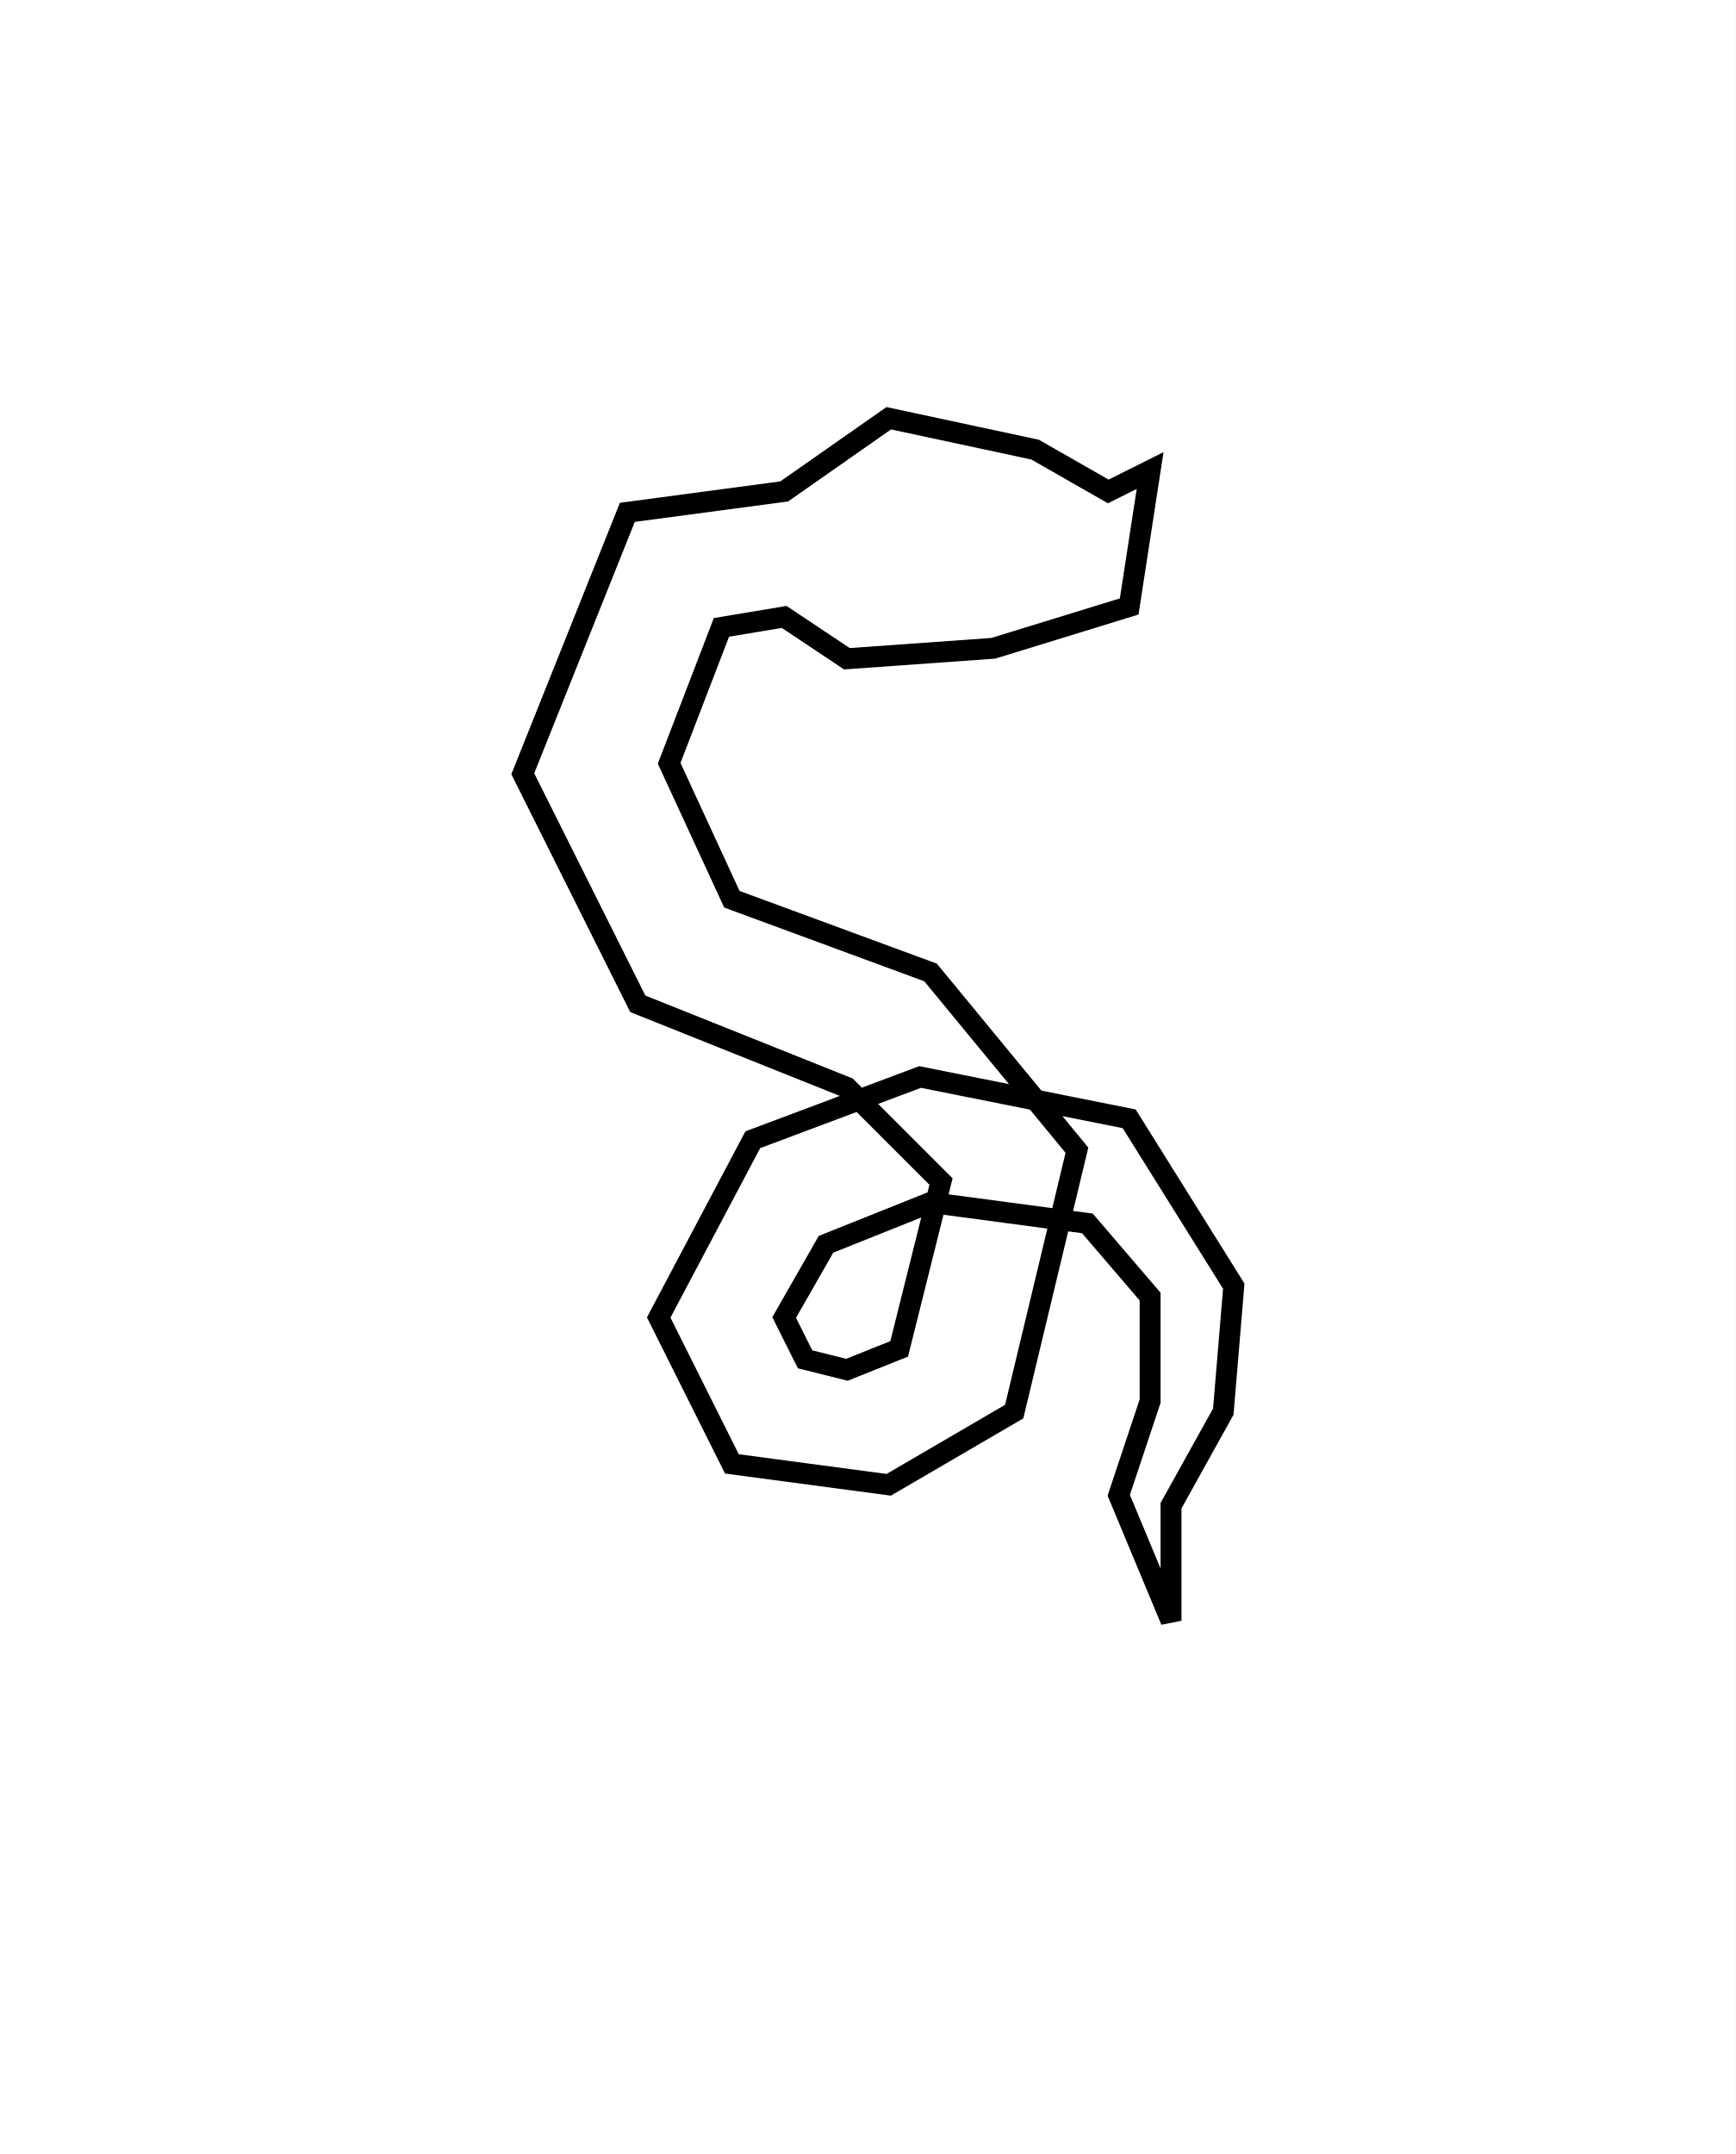
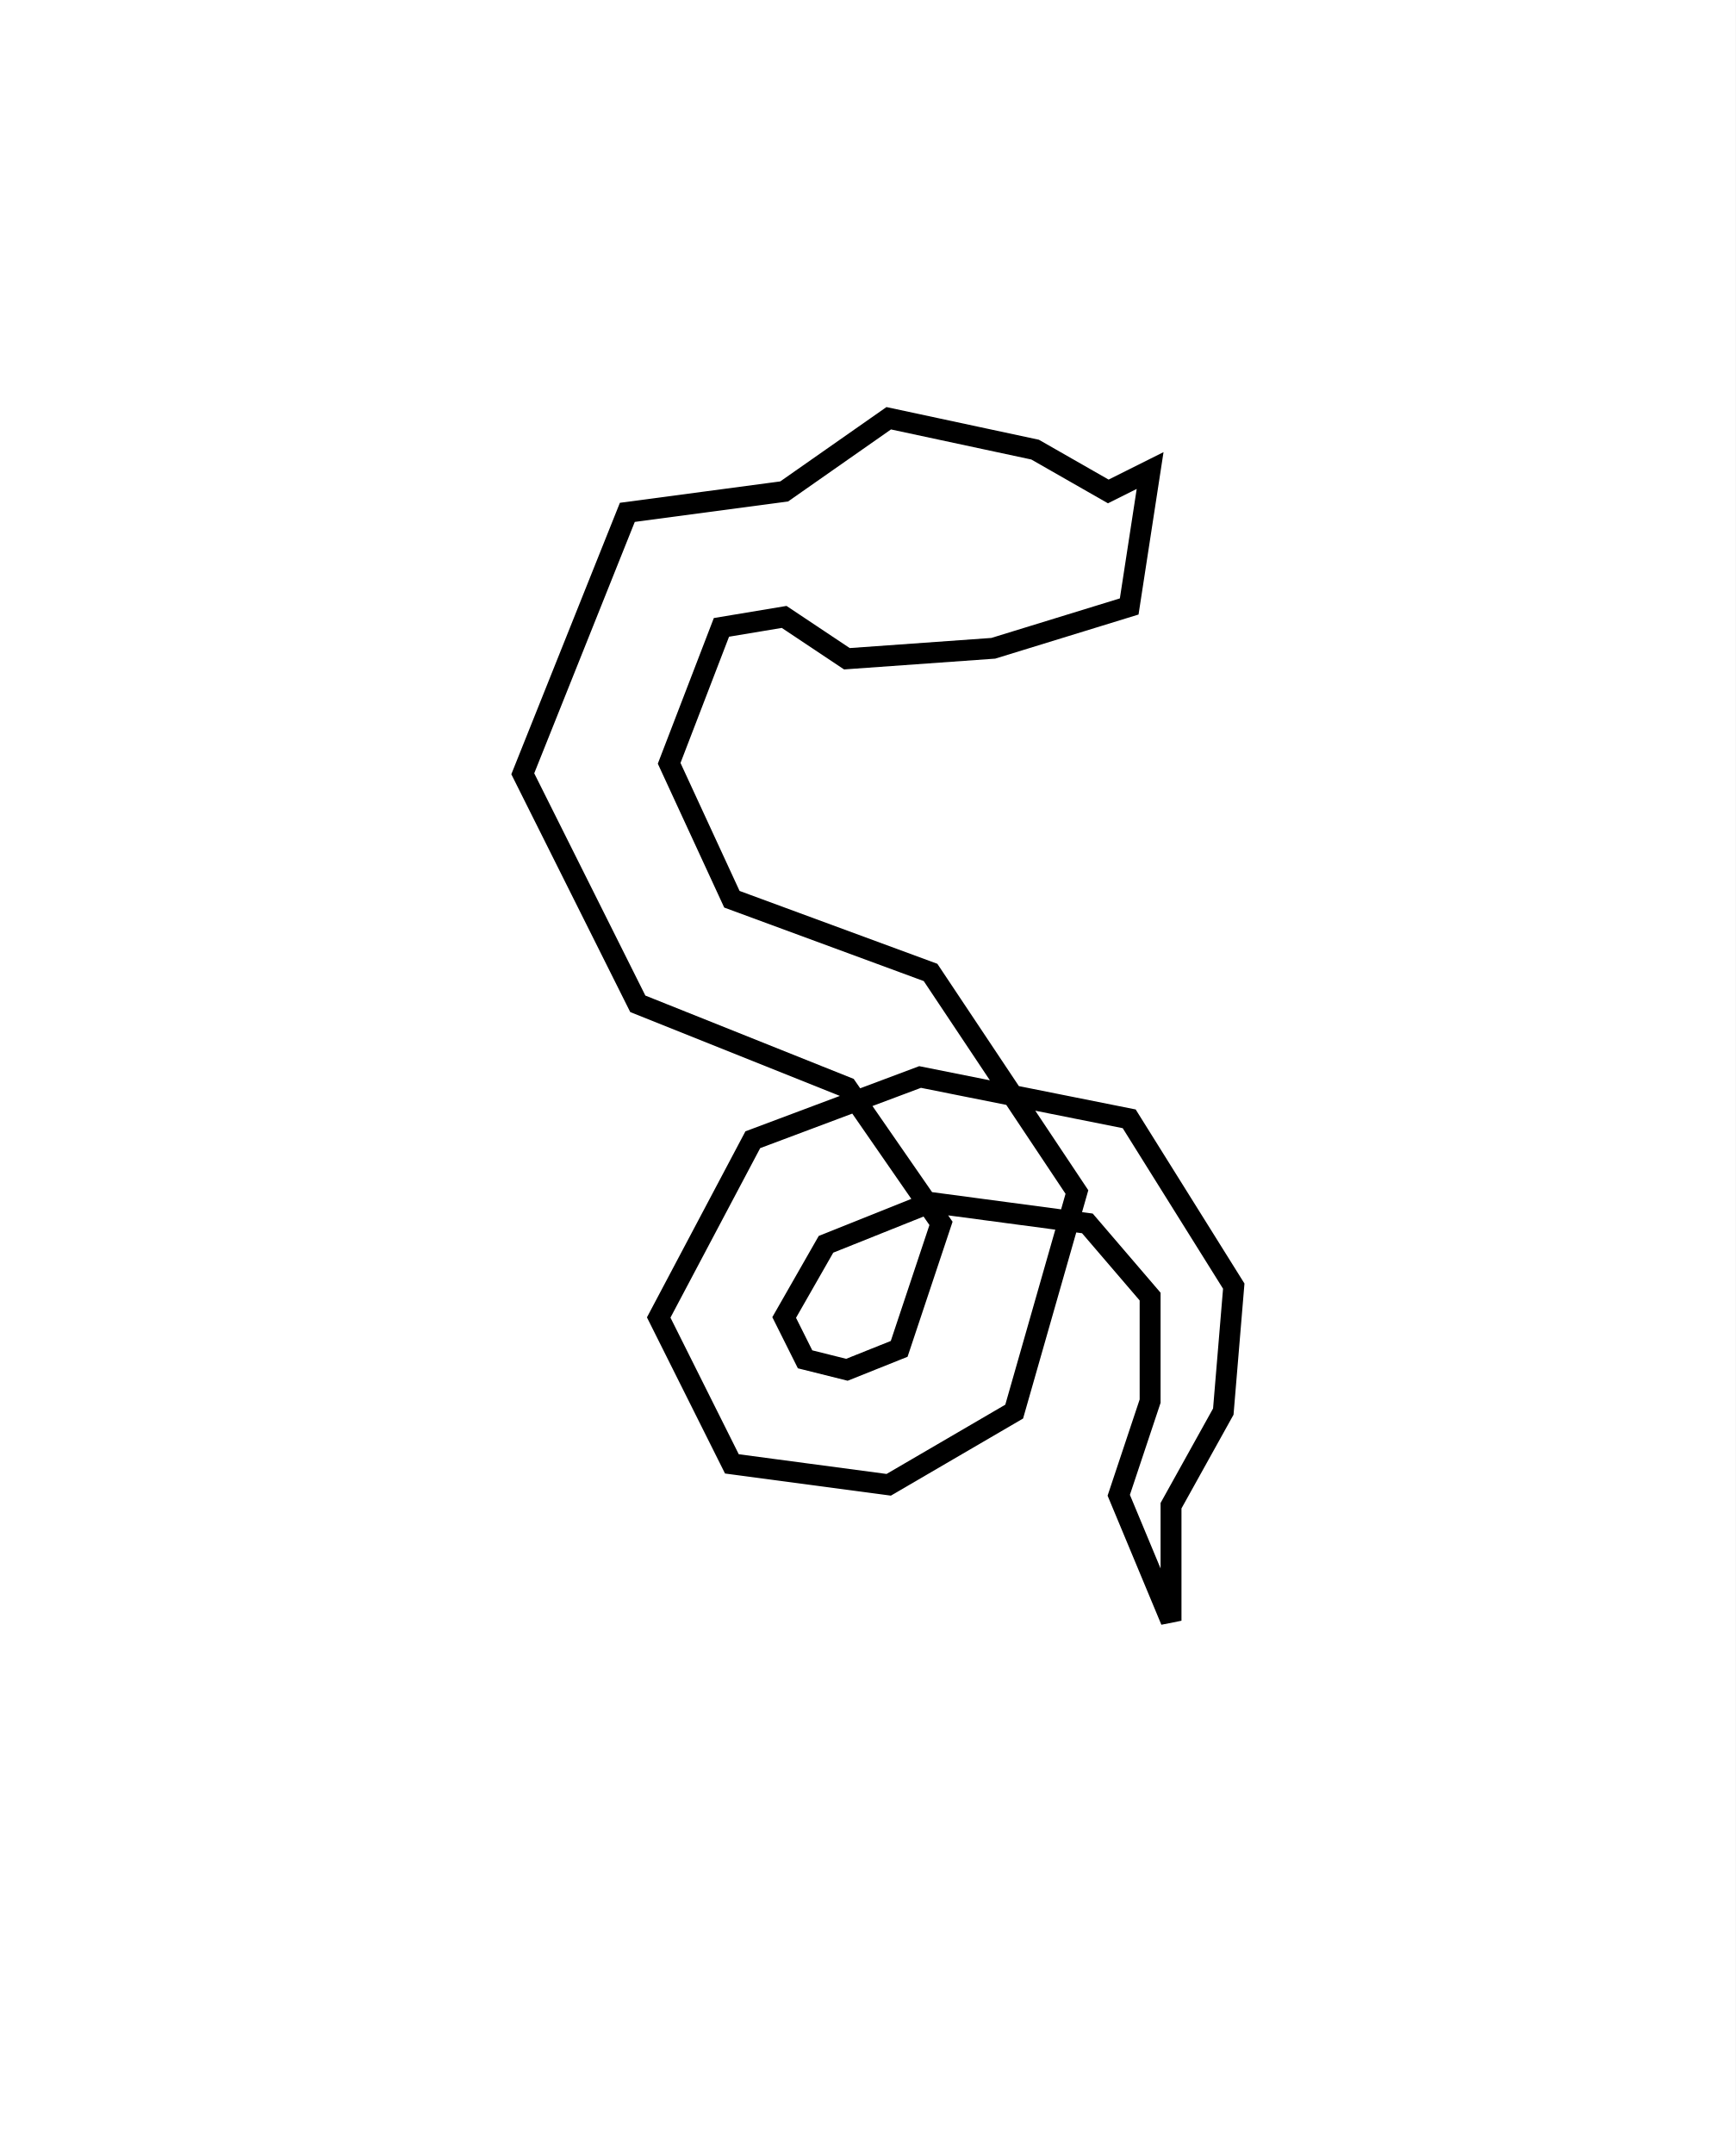
<svg xmlns="http://www.w3.org/2000/svg" width="83" height="103" viewBox="0 0 83 103" fill="none">
  <rect width="83" height="103" fill="white" />
-   <path d="M55 22.5L54 29L47.5 31L40.5 31.5L37.5 29.5L34.5 30L32 36.5L35 43L44.5 46.5L51.5 55L48.5 67.5L42.5 71L35 70L31.5 63L36 54.5L44 51.5L54 53.5L59 61.5L58.5 67.5L56 72V77.5L53.5 71.5L55 67V62L52 58.5L44.5 57.5L39.5 59.5L37.5 63L38.5 65L40.5 65.5L43 64.5L45 56.5L40.5 52L30.5 48L25 37L30 24.5L37.5 23.5L42.5 20L49.5 21.5L53 23.5L55 22.5Z" stroke="black" />
+   <path d="M55 22.5L54 29L47.5 31L40.5 31.5L37.5 29.5L34.5 30L32 36.5L35 43L44.5 46.5L51.5 57L48.5 67.5L42.5 71L35 70L31.5 63L36 54.5L44 51.5L54 53.5L59 61.5L58.5 67.5L56 72V77.5L53.5 71.5L55 67V62L52 58.5L44.5 57.5L39.5 59.5L37.5 63L38.5 65L40.5 65.5L43 64.5L45 58.5L40.5 52L30.5 48L25 37L30 24.5L37.5 23.5L42.5 20L49.5 21.5L53 23.5L55 22.5Z" stroke="black" />
</svg>
